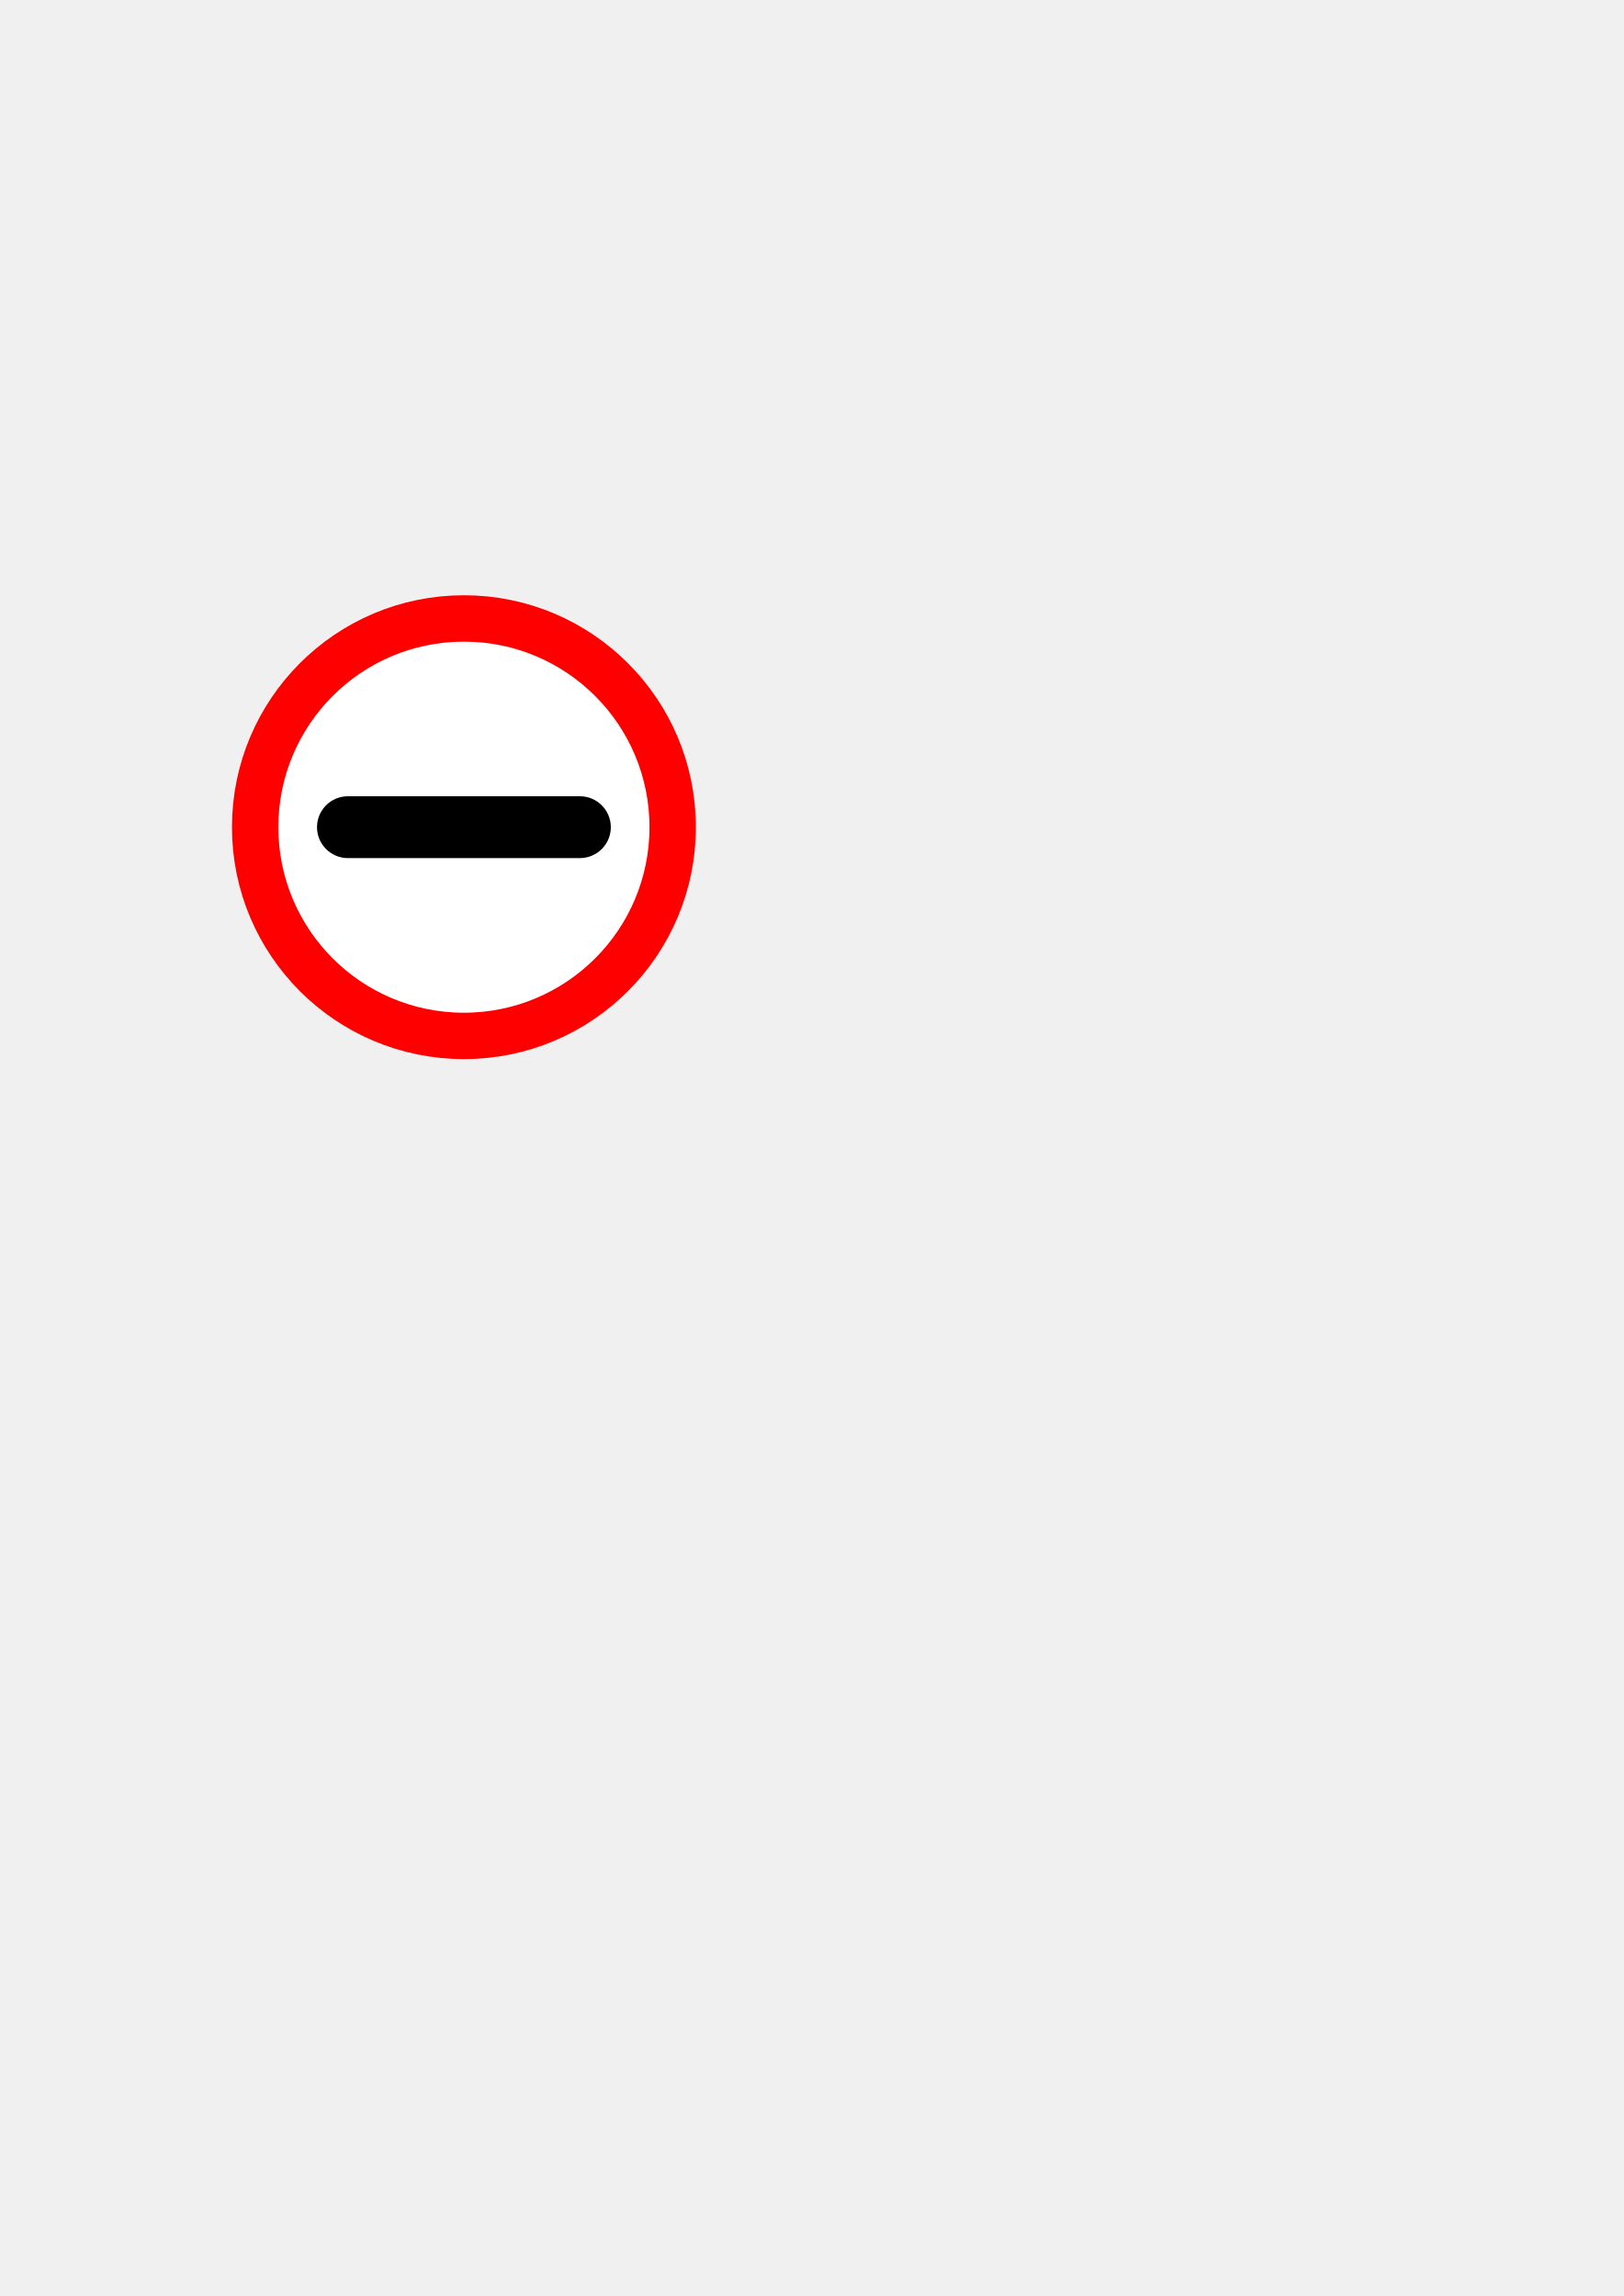
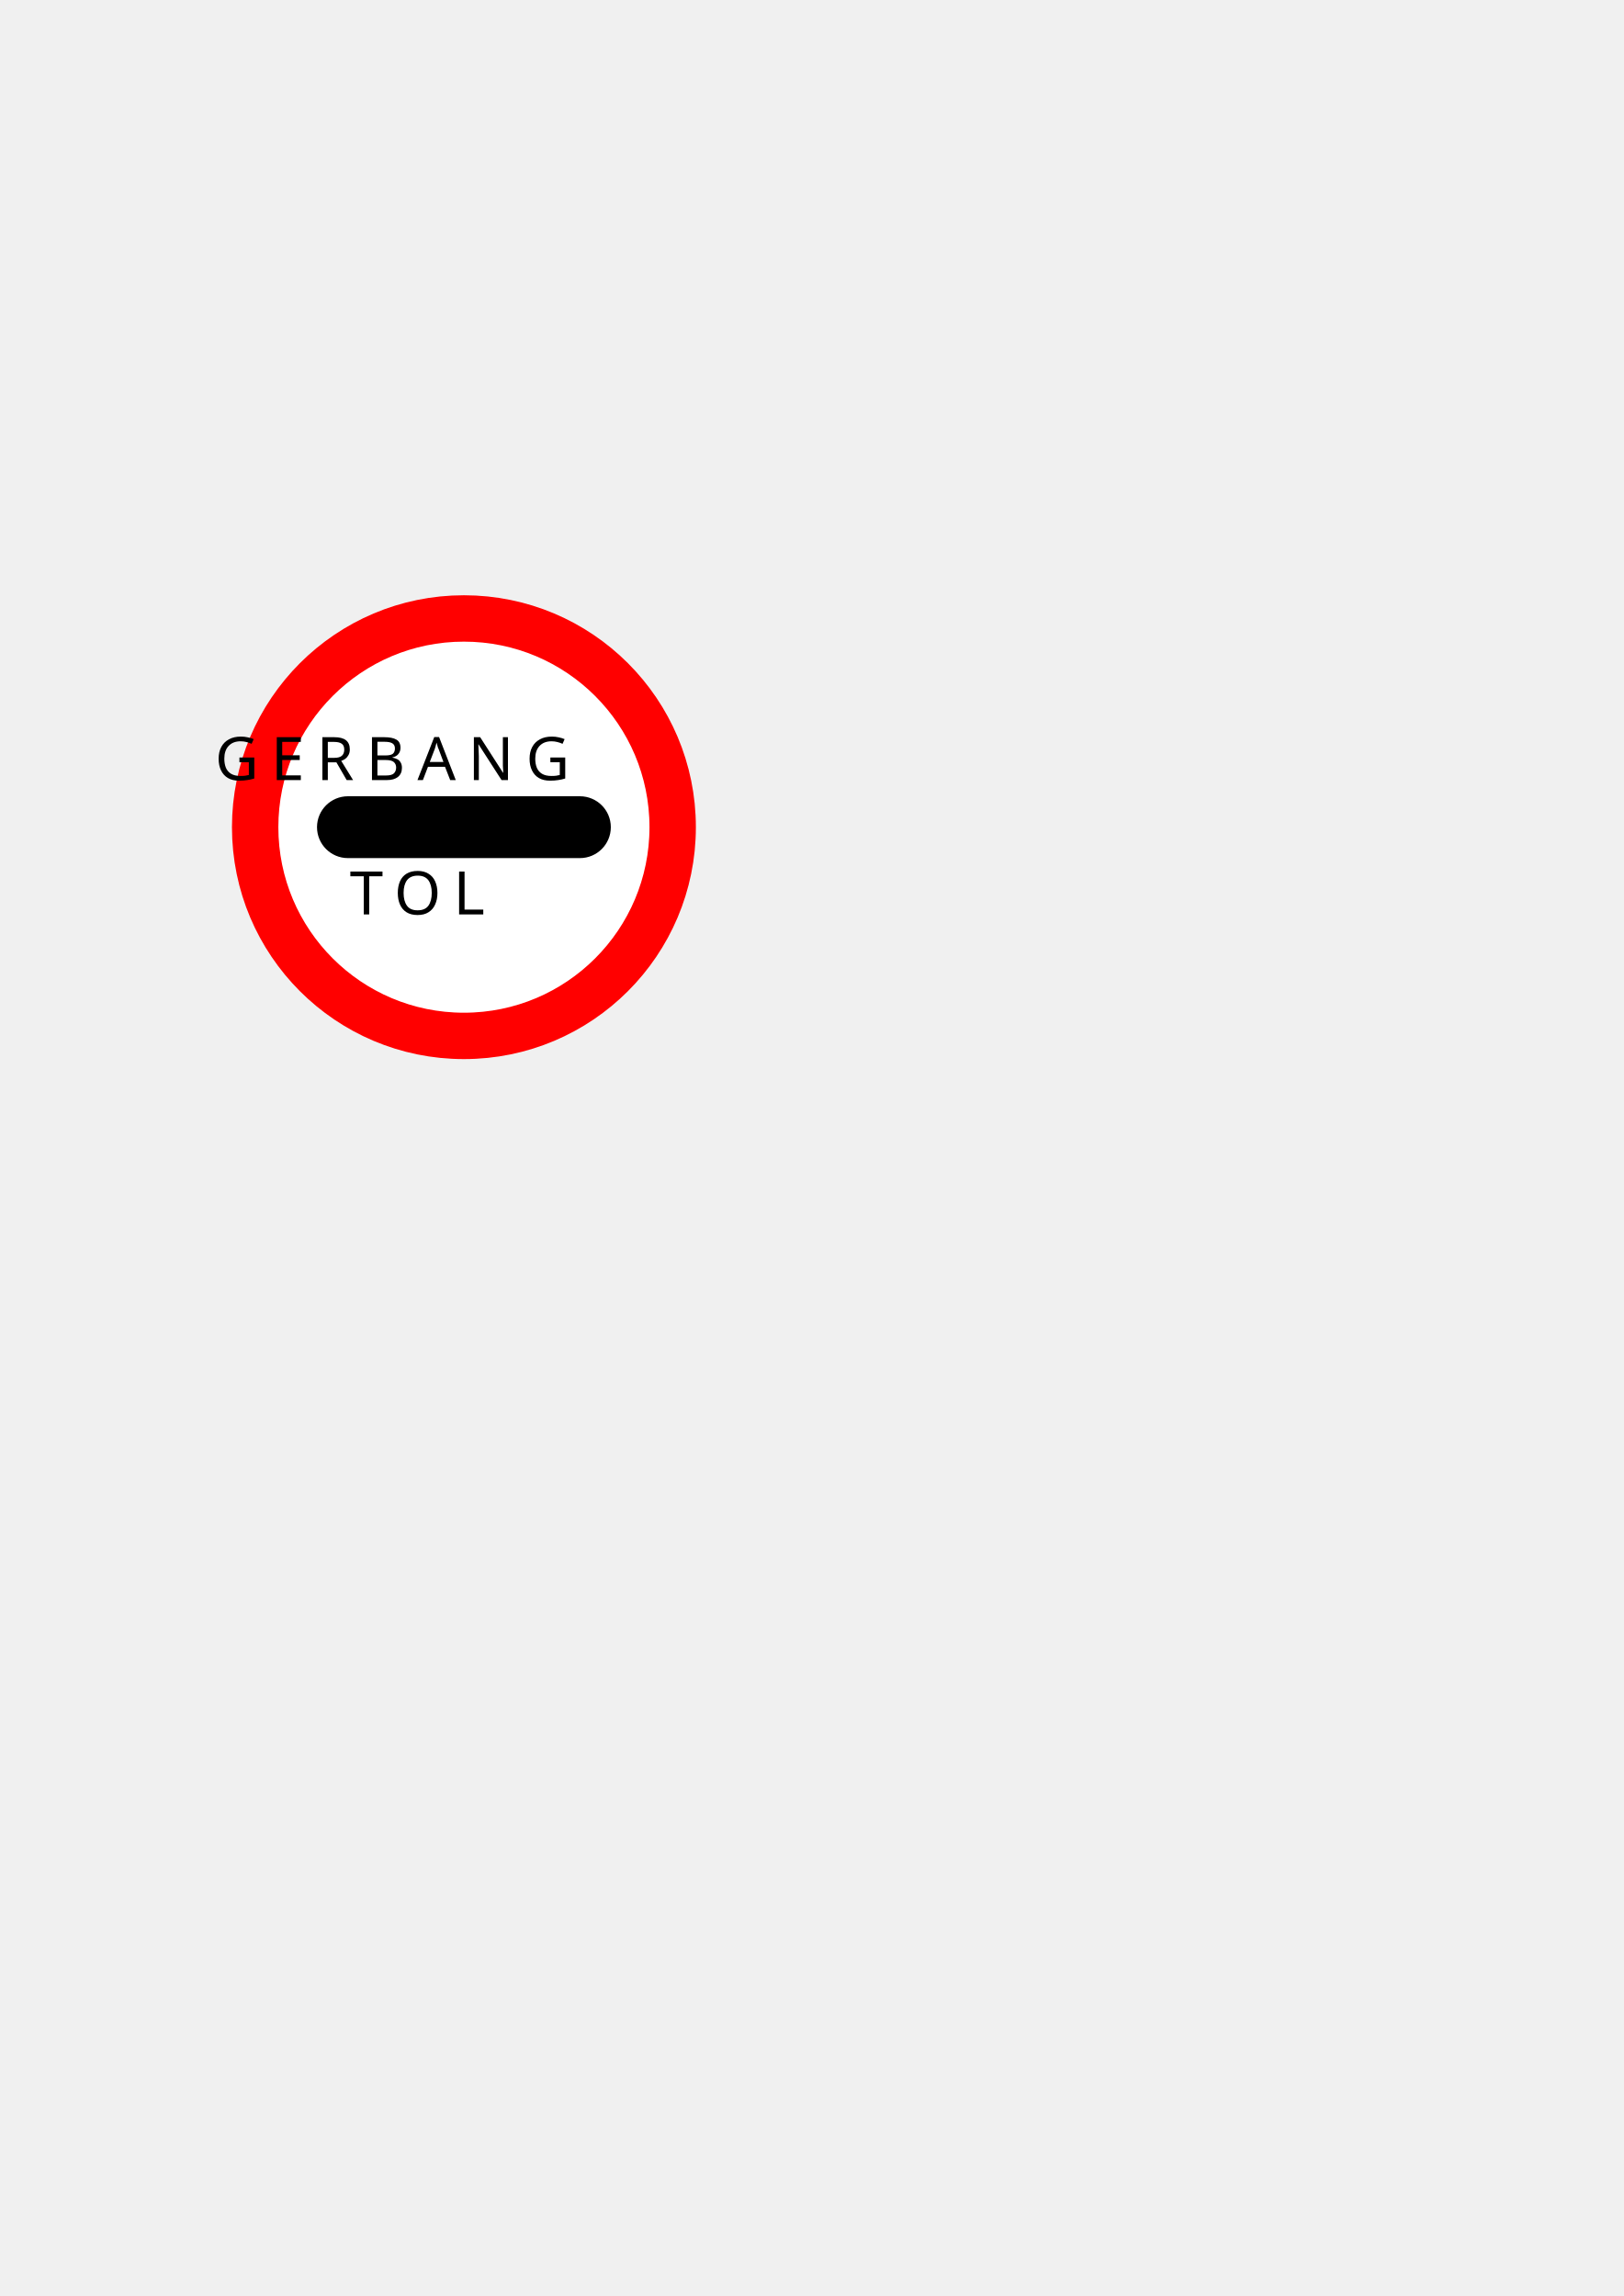
<svg xmlns="http://www.w3.org/2000/svg" width="210mm" height="297mm" viewBox="0 0 210 297" version="1.1" id="svg8">
  <defs id="defs2" />
  <g id="layer1">
    <circle style="fill:#ffffff;fill-opacity:1;stroke:#ff0000;stroke-width:6;stroke-linejoin:round;stroke-miterlimit:4;stroke-dasharray:none" id="path834" cx="60" cy="107" r="27" />
    <rect style="fill:#000000;fill-opacity:1;stroke:none;stroke-width:1.25;stroke-linejoin:round;stroke-miterlimit:4;stroke-dasharray:none" id="rect816" width="38" height="8" x="41" y="103" rx="4" ry="4" />
+     <text xml:space="preserve" style="font-style:normal;font-variant:normal;font-weight:normal;font-stretch:normal;font-size:10.583px;line-height:1.25;font-family:'Roadgeek 2005 Series 1B';-inkscape-font-specification:'Roadgeek 2005 Series 1B';text-align:center;letter-spacing:1.587px;word-spacing:0px;text-anchor:middle;fill:#000000;fill-opacity:1;stroke:none;stroke-width:0.265" x="60.002" y="100.907" id="text820">
+       <tspan id="tspan818" x="60.796" y="100.907" style="font-size:7.761px;letter-spacing:1.587px;stroke-width:0.265">GERBANG</tspan>
+     </text>
+     <text xml:space="preserve" style="font-style:normal;font-variant:normal;font-weight:normal;font-stretch:normal;font-size:10.583px;line-height:1.25;font-family:'Roadgeek 2005 Series 1B';-inkscape-font-specification:'Roadgeek 2005 Series 1B';text-align:center;letter-spacing:0px;word-spacing:0px;text-anchor:middle;fill:#000000;fill-opacity:1;stroke:none;stroke-width:0.265" x="60.052" y="118.285" id="text824">
+       <tspan id="tspan822" x="60.845" y="118.285" style="font-size:7.761px;letter-spacing:1.587px;stroke-width:0.265">TOL</tspan>
+     </text>
  </g>
</svg>
